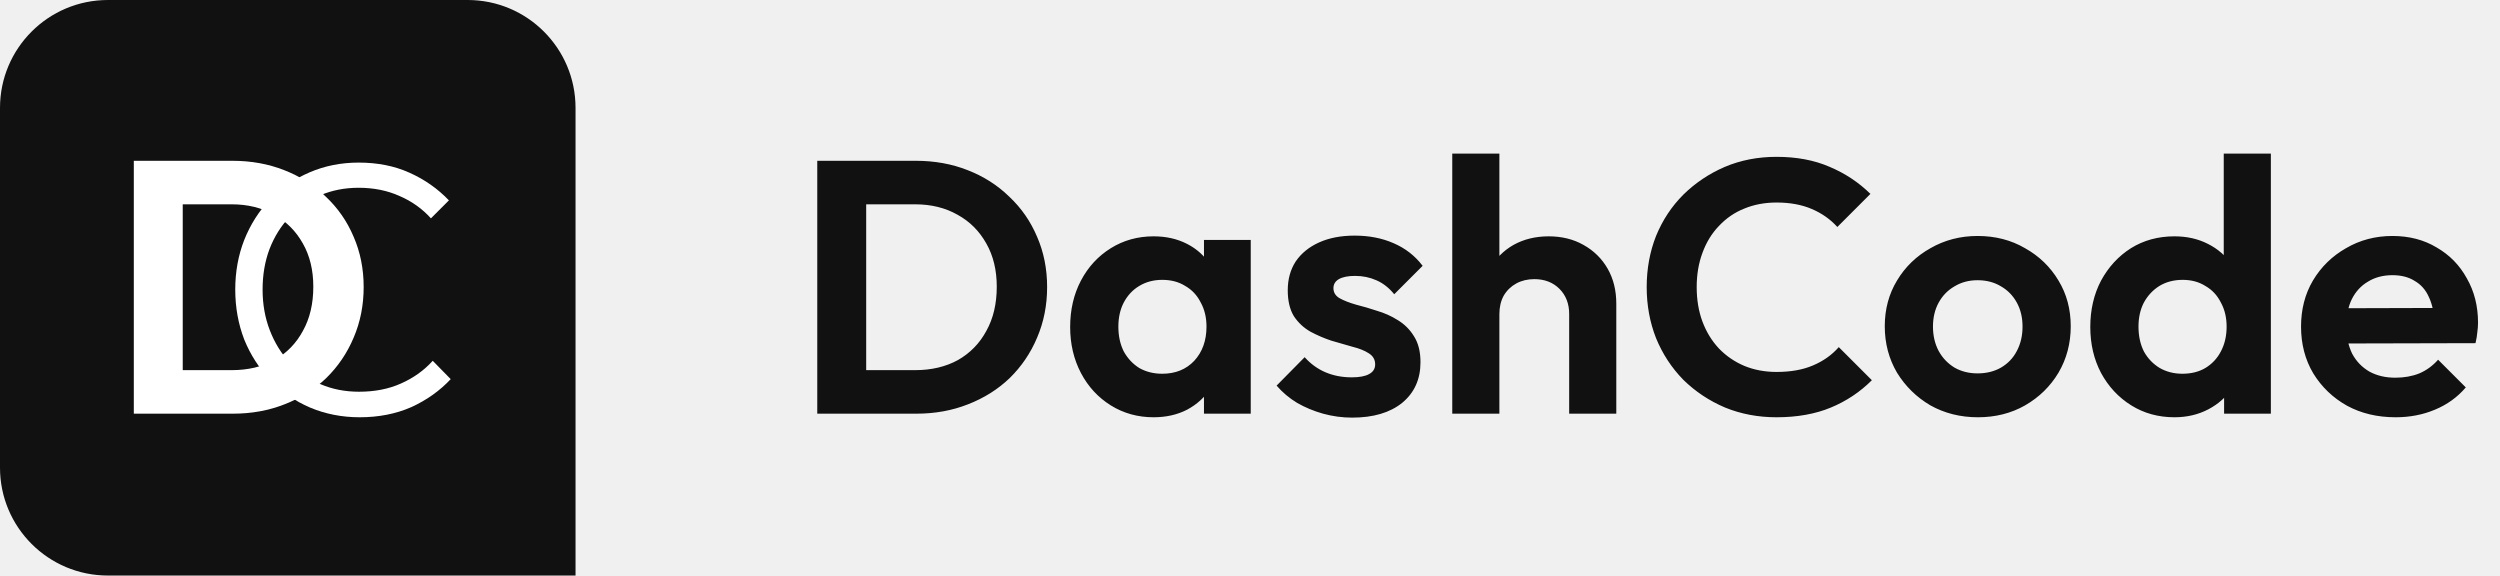
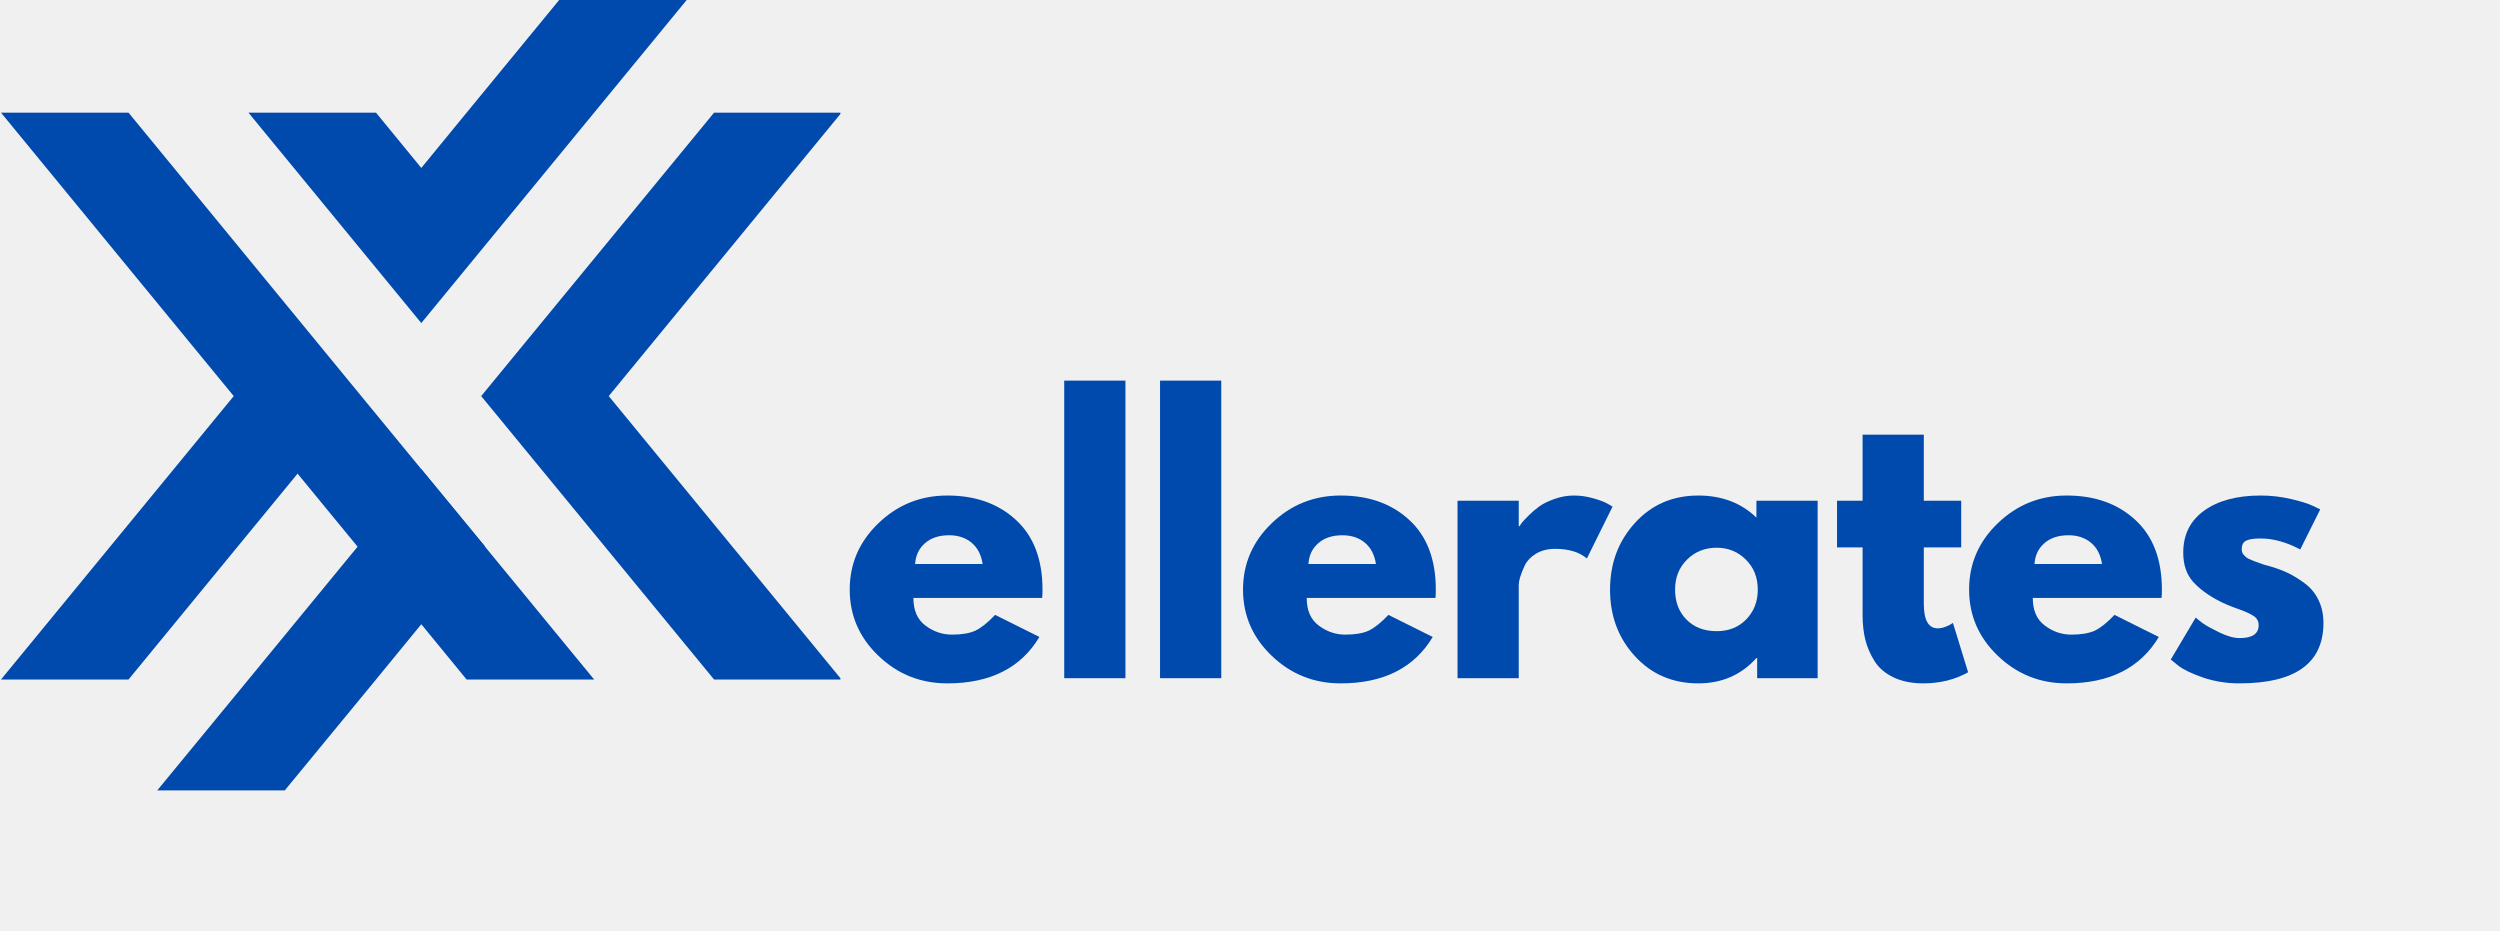
- <svg xmlns="http://www.w3.org/2000/svg" width="139" height="32" viewBox="0 0 139 32" fill="none">
-   <path d="M0 6C0 2.686 2.686 0 6 0H26C29.314 0 32 2.686 32 6V32H6C2.686 32 0 29.314 0 26V6Z" fill="#111112" />
-   <path d="M20 23.2C19.013 23.2 18.093 23.02 17.24 22.66C16.4 22.3 15.667 21.793 15.04 21.14C14.413 20.487 13.927 19.733 13.58 18.88C13.247 18.013 13.08 17.087 13.08 16.1C13.08 15.113 13.247 14.193 13.58 13.34C13.927 12.473 14.407 11.72 15.02 11.08C15.647 10.44 16.38 9.94 17.22 9.58C18.06 9.22 18.967 9.04 19.94 9.04C20.993 9.04 21.933 9.227 22.76 9.6C23.6 9.973 24.333 10.487 24.96 11.14L23.96 12.14C23.48 11.607 22.9 11.193 22.22 10.9C21.54 10.593 20.78 10.44 19.94 10.44C19.167 10.44 18.453 10.58 17.8 10.86C17.16 11.14 16.593 11.54 16.1 12.06C15.62 12.567 15.247 13.167 14.98 13.86C14.727 14.54 14.6 15.287 14.6 16.1C14.6 16.913 14.733 17.667 15 18.36C15.267 19.053 15.64 19.66 16.12 20.18C16.6 20.687 17.167 21.08 17.82 21.36C18.473 21.64 19.187 21.78 19.96 21.78C20.84 21.78 21.62 21.627 22.3 21.32C22.993 21.013 23.58 20.593 24.06 20.06L25.06 21.08C24.447 21.733 23.713 22.253 22.86 22.64C22.007 23.013 21.053 23.2 20 23.2Z" fill="white" />
-   <path d="M9.3 23V20.58H12.88C13.787 20.58 14.58 20.393 15.26 20.02C15.94 19.633 16.467 19.093 16.84 18.4C17.227 17.707 17.42 16.887 17.42 15.94C17.42 15.02 17.227 14.22 16.84 13.54C16.453 12.847 15.92 12.313 15.24 11.94C14.56 11.553 13.773 11.36 12.88 11.36H9.24V8.94H12.92C13.96 8.94 14.92 9.113 15.8 9.46C16.693 9.807 17.467 10.3 18.12 10.94C18.787 11.567 19.3 12.307 19.66 13.16C20.033 14.013 20.22 14.947 20.22 15.96C20.22 16.973 20.033 17.913 19.66 18.78C19.3 19.633 18.793 20.38 18.14 21.02C17.487 21.647 16.713 22.133 15.82 22.48C14.94 22.827 13.987 23 12.96 23H9.3ZM7.44 23V8.94H10.16V23H7.44Z" fill="white" />
-   <path d="M47.3 23V20.58H50.88C51.787 20.58 52.58 20.393 53.26 20.02C53.94 19.633 54.467 19.093 54.84 18.4C55.227 17.707 55.42 16.887 55.42 15.94C55.42 15.02 55.227 14.22 54.84 13.54C54.453 12.847 53.92 12.313 53.24 11.94C52.56 11.553 51.773 11.36 50.88 11.36H47.24V8.94H50.92C51.96 8.94 52.92 9.113 53.8 9.46C54.693 9.807 55.467 10.3 56.12 10.94C56.787 11.567 57.3 12.307 57.66 13.16C58.033 14.013 58.22 14.947 58.22 15.96C58.22 16.973 58.033 17.913 57.66 18.78C57.3 19.633 56.793 20.38 56.14 21.02C55.487 21.647 54.713 22.133 53.82 22.48C52.94 22.827 51.987 23 50.96 23H47.3ZM45.44 23V8.94H48.16V23H45.44ZM64.141 23.2C63.261 23.2 62.468 22.98 61.761 22.54C61.055 22.1 60.501 21.5 60.101 20.74C59.701 19.98 59.501 19.127 59.501 18.18C59.501 17.22 59.701 16.36 60.101 15.6C60.501 14.84 61.055 14.24 61.761 13.8C62.468 13.36 63.261 13.14 64.141 13.14C64.835 13.14 65.455 13.28 66.001 13.56C66.548 13.84 66.981 14.233 67.301 14.74C67.635 15.233 67.815 15.793 67.841 16.42V19.9C67.815 20.54 67.635 21.107 67.301 21.6C66.981 22.093 66.548 22.487 66.001 22.78C65.455 23.06 64.835 23.2 64.141 23.2ZM64.621 20.78C65.355 20.78 65.948 20.54 66.401 20.06C66.855 19.567 67.081 18.933 67.081 18.16C67.081 17.653 66.975 17.207 66.761 16.82C66.561 16.42 66.275 16.113 65.901 15.9C65.541 15.673 65.115 15.56 64.621 15.56C64.141 15.56 63.715 15.673 63.341 15.9C62.981 16.113 62.695 16.42 62.481 16.82C62.281 17.207 62.181 17.653 62.181 18.16C62.181 18.68 62.281 19.14 62.481 19.54C62.695 19.927 62.981 20.233 63.341 20.46C63.715 20.673 64.141 20.78 64.621 20.78ZM66.941 23V20.4L67.361 18.04L66.941 15.72V13.34H69.541V23H66.941ZM75.179 23.22C74.633 23.22 74.093 23.147 73.559 23C73.039 22.853 72.559 22.653 72.119 22.4C71.679 22.133 71.299 21.813 70.979 21.44L72.539 19.86C72.873 20.233 73.259 20.513 73.699 20.7C74.139 20.887 74.626 20.98 75.159 20.98C75.586 20.98 75.906 20.92 76.119 20.8C76.346 20.68 76.459 20.5 76.459 20.26C76.459 19.993 76.339 19.787 76.099 19.64C75.873 19.493 75.573 19.373 75.199 19.28C74.826 19.173 74.433 19.06 74.019 18.94C73.619 18.807 73.233 18.64 72.859 18.44C72.486 18.227 72.179 17.94 71.939 17.58C71.713 17.207 71.599 16.727 71.599 16.14C71.599 15.527 71.746 14.993 72.039 14.54C72.346 14.087 72.779 13.733 73.339 13.48C73.899 13.227 74.559 13.1 75.319 13.1C76.119 13.1 76.839 13.24 77.479 13.52C78.133 13.8 78.673 14.22 79.099 14.78L77.519 16.36C77.226 16 76.893 15.74 76.519 15.58C76.159 15.42 75.766 15.34 75.339 15.34C74.953 15.34 74.653 15.4 74.439 15.52C74.239 15.64 74.139 15.807 74.139 16.02C74.139 16.26 74.253 16.447 74.479 16.58C74.719 16.713 75.026 16.833 75.399 16.94C75.773 17.033 76.159 17.147 76.559 17.28C76.973 17.4 77.359 17.573 77.719 17.8C78.093 18.027 78.393 18.327 78.619 18.7C78.859 19.073 78.979 19.553 78.979 20.14C78.979 21.087 78.639 21.84 77.959 22.4C77.279 22.947 76.353 23.22 75.179 23.22ZM87.246 23V17.46C87.246 16.887 87.066 16.42 86.706 16.06C86.346 15.7 85.879 15.52 85.306 15.52C84.933 15.52 84.599 15.6 84.306 15.76C84.013 15.92 83.779 16.147 83.606 16.44C83.446 16.733 83.366 17.073 83.366 17.46L82.346 16.94C82.346 16.18 82.506 15.52 82.826 14.96C83.146 14.387 83.586 13.94 84.146 13.62C84.719 13.3 85.373 13.14 86.106 13.14C86.839 13.14 87.486 13.3 88.046 13.62C88.619 13.94 89.066 14.38 89.386 14.94C89.706 15.5 89.866 16.147 89.866 16.88V23H87.246ZM80.746 23V8.54H83.366V23H80.746ZM98.776 23.2C97.75 23.2 96.796 23.02 95.916 22.66C95.036 22.287 94.263 21.773 93.596 21.12C92.943 20.453 92.436 19.68 92.076 18.8C91.73 17.92 91.556 16.973 91.556 15.96C91.556 14.947 91.73 14 92.076 13.12C92.436 12.24 92.943 11.473 93.596 10.82C94.263 10.167 95.03 9.653 95.896 9.28C96.776 8.907 97.736 8.72 98.776 8.72C99.896 8.72 100.883 8.907 101.736 9.28C102.59 9.64 103.343 10.14 103.996 10.78L102.156 12.62C101.77 12.193 101.296 11.86 100.736 11.62C100.176 11.38 99.523 11.26 98.776 11.26C98.123 11.26 97.523 11.373 96.976 11.6C96.443 11.813 95.976 12.133 95.576 12.56C95.176 12.973 94.87 13.473 94.656 14.06C94.443 14.633 94.336 15.267 94.336 15.96C94.336 16.667 94.443 17.307 94.656 17.88C94.87 18.453 95.176 18.953 95.576 19.38C95.976 19.793 96.443 20.113 96.976 20.34C97.523 20.567 98.123 20.68 98.776 20.68C99.563 20.68 100.236 20.56 100.796 20.32C101.37 20.08 101.85 19.74 102.236 19.3L104.076 21.14C103.423 21.793 102.663 22.3 101.796 22.66C100.93 23.02 99.923 23.2 98.776 23.2ZM109.973 23.2C109 23.2 108.12 22.98 107.333 22.54C106.56 22.087 105.94 21.48 105.473 20.72C105.02 19.947 104.793 19.087 104.793 18.14C104.793 17.193 105.02 16.347 105.473 15.6C105.927 14.84 106.547 14.24 107.333 13.8C108.12 13.347 108.993 13.12 109.953 13.12C110.94 13.12 111.82 13.347 112.593 13.8C113.38 14.24 114 14.84 114.453 15.6C114.907 16.347 115.133 17.193 115.133 18.14C115.133 19.087 114.907 19.947 114.453 20.72C114 21.48 113.38 22.087 112.593 22.54C111.82 22.98 110.947 23.2 109.973 23.2ZM109.953 20.76C110.447 20.76 110.88 20.653 111.253 20.44C111.64 20.213 111.933 19.907 112.133 19.52C112.347 19.12 112.453 18.667 112.453 18.16C112.453 17.653 112.347 17.207 112.133 16.82C111.92 16.433 111.627 16.133 111.253 15.92C110.88 15.693 110.447 15.58 109.953 15.58C109.473 15.58 109.047 15.693 108.673 15.92C108.3 16.133 108.007 16.433 107.793 16.82C107.58 17.207 107.473 17.653 107.473 18.16C107.473 18.667 107.58 19.12 107.793 19.52C108.007 19.907 108.3 20.213 108.673 20.44C109.047 20.653 109.473 20.76 109.953 20.76ZM120.9 23.2C120.007 23.2 119.207 22.98 118.5 22.54C117.793 22.1 117.233 21.5 116.82 20.74C116.42 19.98 116.22 19.127 116.22 18.18C116.22 17.22 116.42 16.36 116.82 15.6C117.233 14.84 117.787 14.24 118.48 13.8C119.187 13.36 119.993 13.14 120.9 13.14C121.593 13.14 122.213 13.28 122.76 13.56C123.32 13.84 123.767 14.233 124.1 14.74C124.447 15.233 124.633 15.793 124.66 16.42V19.86C124.633 20.487 124.453 21.053 124.12 21.56C123.787 22.067 123.34 22.467 122.78 22.76C122.22 23.053 121.593 23.2 120.9 23.2ZM121.34 20.78C121.833 20.78 122.26 20.673 122.62 20.46C122.993 20.233 123.28 19.927 123.48 19.54C123.693 19.14 123.8 18.68 123.8 18.16C123.8 17.653 123.693 17.207 123.48 16.82C123.28 16.42 122.993 16.113 122.62 15.9C122.26 15.673 121.84 15.56 121.36 15.56C120.867 15.56 120.433 15.673 120.06 15.9C119.7 16.127 119.413 16.433 119.2 16.82C119 17.207 118.9 17.653 118.9 18.16C118.9 18.68 119 19.14 119.2 19.54C119.413 19.927 119.707 20.233 120.08 20.46C120.453 20.673 120.873 20.78 121.34 20.78ZM126.26 23H123.66V20.4L124.08 18.04L123.64 15.72V8.54H126.26V23ZM133.198 23.2C132.185 23.2 131.285 22.987 130.498 22.56C129.711 22.12 129.085 21.52 128.618 20.76C128.165 20 127.938 19.133 127.938 18.16C127.938 17.2 128.158 16.347 128.598 15.6C129.051 14.84 129.665 14.24 130.438 13.8C131.211 13.347 132.071 13.12 133.018 13.12C133.951 13.12 134.771 13.333 135.478 13.76C136.198 14.173 136.758 14.747 137.158 15.48C137.571 16.2 137.778 17.02 137.778 17.94C137.778 18.113 137.765 18.293 137.738 18.48C137.725 18.653 137.691 18.853 137.638 19.08L129.518 19.1V17.14L136.418 17.12L135.358 17.94C135.331 17.367 135.225 16.887 135.038 16.5C134.865 16.113 134.605 15.82 134.258 15.62C133.925 15.407 133.511 15.3 133.018 15.3C132.498 15.3 132.045 15.42 131.658 15.66C131.271 15.887 130.971 16.213 130.758 16.64C130.558 17.053 130.458 17.547 130.458 18.12C130.458 18.707 130.565 19.22 130.778 19.66C131.005 20.087 131.325 20.42 131.738 20.66C132.151 20.887 132.631 21 133.178 21C133.671 21 134.118 20.92 134.518 20.76C134.918 20.587 135.265 20.333 135.558 20L137.098 21.54C136.631 22.087 136.058 22.5 135.378 22.78C134.711 23.06 133.985 23.2 133.198 23.2Z" fill="#111112" />
+ <svg xmlns="http://www.w3.org/2000/svg" width="422" zoomAndPan="magnify" viewBox="0 0 316.5 117.75" height="157" preserveAspectRatio="xMidYMid meet" version="1.0">
+   <defs>
+     <g />
+     <clipPath id="6bd5595df0">
+       <path d="M 0.086 14 L 46 14 L 46 87 L 0.086 87 Z M 0.086 14 " clip-rule="nonzero" />
+     </clipPath>
+     <clipPath id="1ef5ce148b">
+       <path d="M 60 14 L 106.398 14 L 106.398 87 L 60 87 Z M 60 14 " clip-rule="nonzero" />
+     </clipPath>
+     <clipPath id="79ffc1ed00">
+       <path d="M 19 59 L 76 59 L 76 100.066 L 19 100.066 Z M 19 59 " clip-rule="nonzero" />
+     </clipPath>
+   </defs>
+   <g clip-path="url(#6bd5595df0)">
+     <path fill="#004aad" d="M 45.734 50.145 L 16.27 14.262 L 0.125 14.262 L 29.59 50.145 L 0.125 86.027 L 16.27 86.027 Z M 45.734 50.145 " fill-opacity="1" fill-rule="nonzero" />
+   </g>
+   <g clip-path="url(#1ef5ce148b)">
+     <path fill="#004aad" d="M 90.402 14.262 L 60.918 50.145 L 90.402 86.027 L 106.531 86.027 L 77.066 50.145 L 106.531 14.262 Z M 90.402 14.262 " fill-opacity="1" fill-rule="nonzero" />
+   </g>
+   <path fill="#004aad" d="M 53.336 40.898 L 75.219 14.262 L 86.934 0 L 70.789 0 L 59.074 14.262 L 53.336 21.262 L 47.602 14.262 L 31.453 14.262 Z M 53.336 40.898 " fill-opacity="1" fill-rule="nonzero" />
+   <g clip-path="url(#79ffc1ed00)">
+     <path fill="#004aad" d="M 53.336 59.391 L 31.453 86.027 L 19.723 100.289 L 35.867 100.289 L 47.602 86.027 L 53.336 79.027 L 59.074 86.027 L 75.219 86.027 Z M 53.336 59.391 " fill-opacity="1" fill-rule="nonzero" />
+   </g>
+   <path fill="#004aad" d="M 53.336 79.027 L 61.422 69.199 L 53.336 59.391 L 45.734 50.145 L 31.453 52.391 Z M 53.336 79.027 " fill-opacity="1" fill-rule="nonzero" />
+   <g fill="#004aad" fill-opacity="1">
+     <g transform="translate(106.5746, 85.85845)">
+       <g>
+         <path d="M 25.359 -10.156 L 9.062 -10.156 C 9.062 -8.582 9.57 -7.414 10.594 -6.656 C 11.613 -5.895 12.723 -5.516 13.922 -5.516 C 15.18 -5.516 16.176 -5.68 16.906 -6.016 C 17.633 -6.359 18.469 -7.023 19.406 -8.016 L 25.016 -5.219 C 22.672 -1.301 18.785 0.656 13.359 0.656 C 9.973 0.656 7.066 -0.504 4.641 -2.828 C 2.211 -5.148 1 -7.945 1 -11.219 C 1 -14.488 2.211 -17.289 4.641 -19.625 C 7.066 -21.957 9.973 -23.125 13.359 -23.125 C 16.922 -23.125 19.816 -22.094 22.047 -20.031 C 24.285 -17.977 25.406 -15.039 25.406 -11.219 C 25.406 -10.688 25.391 -10.332 25.359 -10.156 Z M 9.281 -14.453 L 17.828 -14.453 C 17.648 -15.617 17.188 -16.516 16.438 -17.141 C 15.695 -17.773 14.742 -18.094 13.578 -18.094 C 12.297 -18.094 11.273 -17.754 10.516 -17.078 C 9.754 -16.41 9.344 -15.535 9.281 -14.453 Z M 9.281 -14.453 " />
+       </g>
+     </g>
+   </g>
+   <g fill="#004aad" fill-opacity="1">
+     <g transform="translate(132.1059, 85.85845)">
+       <g>
+         <path d="M 2.625 0 L 2.625 -37.672 L 10.375 -37.672 L 10.375 0 Z M 2.625 0 " />
+       </g>
+     </g>
+   </g>
+   <g fill="#004aad" fill-opacity="1">
+     <g transform="translate(144.2364, 85.85845)">
+       <g>
+         <path d="M 2.625 0 L 2.625 -37.672 L 10.375 -37.672 L 10.375 0 Z M 2.625 0 " />
+       </g>
+     </g>
+   </g>
+   <g fill="#004aad" fill-opacity="1">
+     <g transform="translate(156.367, 85.85845)">
+       <g>
+         <path d="M 25.359 -10.156 L 9.062 -10.156 C 9.062 -8.582 9.57 -7.414 10.594 -6.656 C 11.613 -5.895 12.723 -5.516 13.922 -5.516 C 15.18 -5.516 16.176 -5.68 16.906 -6.016 C 17.633 -6.359 18.469 -7.023 19.406 -8.016 L 25.016 -5.219 C 22.672 -1.301 18.785 0.656 13.359 0.656 C 9.973 0.656 7.066 -0.504 4.641 -2.828 C 2.211 -5.148 1 -7.945 1 -11.219 C 1 -14.488 2.211 -17.289 4.641 -19.625 C 7.066 -21.957 9.973 -23.125 13.359 -23.125 C 16.922 -23.125 19.816 -22.094 22.047 -20.031 C 24.285 -17.977 25.406 -15.039 25.406 -11.219 C 25.406 -10.688 25.391 -10.332 25.359 -10.156 Z M 9.281 -14.453 L 17.828 -14.453 C 17.648 -15.617 17.188 -16.516 16.438 -17.141 C 15.695 -17.773 14.742 -18.094 13.578 -18.094 C 12.297 -18.094 11.273 -17.754 10.516 -17.078 C 9.754 -16.41 9.344 -15.535 9.281 -14.453 Z M 9.281 -14.453 " />
+       </g>
+     </g>
+   </g>
+   <g fill="#004aad" fill-opacity="1">
+     <g transform="translate(181.8983, 85.85845)">
+       <g>
+         <path d="M 2.625 0 L 2.625 -22.469 L 10.375 -22.469 L 10.375 -19.234 L 10.469 -19.234 C 10.531 -19.348 10.625 -19.488 10.75 -19.656 C 10.883 -19.832 11.172 -20.141 11.609 -20.578 C 12.047 -21.016 12.508 -21.41 13 -21.766 C 13.5 -22.117 14.145 -22.43 14.938 -22.703 C 15.727 -22.984 16.531 -23.125 17.344 -23.125 C 18.188 -23.125 19.016 -23.004 19.828 -22.766 C 20.648 -22.535 21.254 -22.305 21.641 -22.078 L 22.25 -21.719 L 19 -15.156 C 18.039 -15.969 16.703 -16.375 14.984 -16.375 C 14.047 -16.375 13.238 -16.172 12.562 -15.766 C 11.895 -15.359 11.422 -14.863 11.141 -14.281 C 10.867 -13.695 10.672 -13.195 10.547 -12.781 C 10.43 -12.375 10.375 -12.055 10.375 -11.828 L 10.375 0 Z M 2.625 0 " />
+       </g>
+     </g>
+   </g>
+   <g fill="#004aad" fill-opacity="1">
+     <g transform="translate(202.8314, 85.85845)">
+       <g>
+         <path d="M 4.156 -2.781 C 2.051 -5.07 1 -7.879 1 -11.203 C 1 -14.535 2.051 -17.352 4.156 -19.656 C 6.258 -21.969 8.93 -23.125 12.172 -23.125 C 15.148 -23.125 17.602 -22.191 19.531 -20.328 L 19.531 -22.469 L 27.281 -22.469 L 27.281 0 L 19.625 0 L 19.625 -2.547 L 19.531 -2.547 C 17.602 -0.41 15.148 0.656 12.172 0.656 C 8.93 0.656 6.258 -0.488 4.156 -2.781 Z M 10.75 -15.016 C 9.738 -14.023 9.234 -12.754 9.234 -11.203 C 9.234 -9.66 9.711 -8.398 10.672 -7.422 C 11.641 -6.441 12.914 -5.953 14.5 -5.953 C 16.02 -5.953 17.266 -6.445 18.234 -7.438 C 19.211 -8.438 19.703 -9.695 19.703 -11.219 C 19.703 -12.758 19.195 -14.023 18.188 -15.016 C 17.188 -16.016 15.957 -16.516 14.5 -16.516 C 13.008 -16.516 11.758 -16.016 10.75 -15.016 Z M 10.75 -15.016 " />
+       </g>
+     </g>
+   </g>
+   <g fill="#004aad" fill-opacity="1">
+     <g transform="translate(231.8662, 85.85845)">
+       <g>
+         <path d="M 3.938 -22.469 L 3.938 -30.828 L 11.688 -30.828 L 11.688 -22.469 L 16.422 -22.469 L 16.422 -16.562 L 11.688 -16.562 L 11.688 -9.422 C 11.688 -7.348 12.273 -6.312 13.453 -6.312 C 13.742 -6.312 14.047 -6.367 14.359 -6.484 C 14.68 -6.598 14.93 -6.711 15.109 -6.828 L 15.375 -7 L 17.297 -0.75 C 15.629 0.188 13.734 0.656 11.609 0.656 C 10.148 0.656 8.895 0.398 7.844 -0.109 C 6.789 -0.617 5.992 -1.301 5.453 -2.156 C 4.91 -3.02 4.52 -3.926 4.281 -4.875 C 4.051 -5.832 3.938 -6.848 3.938 -7.922 L 3.938 -16.562 L 0.703 -16.562 L 0.703 -22.469 Z M 3.938 -22.469 " />
+       </g>
+     </g>
+   </g>
+   <g fill="#004aad" fill-opacity="1">
+     <g transform="translate(248.2885, 85.85845)">
+       <g>
+         <path d="M 25.359 -10.156 L 9.062 -10.156 C 9.062 -8.582 9.57 -7.414 10.594 -6.656 C 11.613 -5.895 12.723 -5.516 13.922 -5.516 C 15.18 -5.516 16.176 -5.68 16.906 -6.016 C 17.633 -6.359 18.469 -7.023 19.406 -8.016 L 25.016 -5.219 C 22.672 -1.301 18.785 0.656 13.359 0.656 C 9.973 0.656 7.066 -0.504 4.641 -2.828 C 2.211 -5.148 1 -7.945 1 -11.219 C 1 -14.488 2.211 -17.289 4.641 -19.625 C 7.066 -21.957 9.973 -23.125 13.359 -23.125 C 16.922 -23.125 19.816 -22.094 22.047 -20.031 C 24.285 -17.977 25.406 -15.039 25.406 -11.219 C 25.406 -10.688 25.391 -10.332 25.359 -10.156 Z M 9.281 -14.453 L 17.828 -14.453 C 17.648 -15.617 17.188 -16.516 16.438 -17.141 C 15.695 -17.773 14.742 -18.094 13.578 -18.094 C 12.297 -18.094 11.273 -17.754 10.516 -17.078 C 9.754 -16.41 9.344 -15.535 9.281 -14.453 Z M 9.281 -14.453 " />
+       </g>
+     </g>
+   </g>
+   <g fill="#004aad" fill-opacity="1">
+     <g transform="translate(273.8199, 85.85845)">
+       <g>
+         <path d="M 12.391 -23.125 C 13.68 -23.125 14.953 -22.977 16.203 -22.688 C 17.461 -22.395 18.395 -22.102 19 -21.812 L 19.922 -21.375 L 17.391 -16.297 C 15.641 -17.223 13.973 -17.688 12.391 -17.688 C 11.516 -17.688 10.895 -17.594 10.531 -17.406 C 10.164 -17.219 9.984 -16.863 9.984 -16.344 C 9.984 -16.219 10 -16.098 10.031 -15.984 C 10.062 -15.867 10.117 -15.758 10.203 -15.656 C 10.297 -15.551 10.379 -15.461 10.453 -15.391 C 10.523 -15.316 10.645 -15.234 10.812 -15.141 C 10.988 -15.055 11.129 -14.992 11.234 -14.953 C 11.336 -14.91 11.504 -14.844 11.734 -14.75 C 11.973 -14.664 12.148 -14.602 12.266 -14.562 C 12.379 -14.52 12.57 -14.453 12.844 -14.359 C 13.125 -14.273 13.336 -14.219 13.484 -14.188 C 14.391 -13.926 15.176 -13.633 15.844 -13.312 C 16.52 -12.988 17.227 -12.551 17.969 -12 C 18.719 -11.445 19.297 -10.742 19.703 -9.891 C 20.117 -9.047 20.328 -8.082 20.328 -7 C 20.328 -1.895 16.773 0.656 9.672 0.656 C 8.066 0.656 6.539 0.41 5.094 -0.078 C 3.656 -0.578 2.613 -1.078 1.969 -1.578 L 1 -2.359 L 4.156 -7.672 C 4.395 -7.461 4.703 -7.219 5.078 -6.938 C 5.461 -6.664 6.148 -6.285 7.141 -5.797 C 8.129 -5.316 8.988 -5.078 9.719 -5.078 C 11.32 -5.078 12.125 -5.617 12.125 -6.703 C 12.125 -7.203 11.922 -7.586 11.516 -7.859 C 11.109 -8.141 10.414 -8.453 9.438 -8.797 C 8.457 -9.148 7.691 -9.473 7.141 -9.766 C 5.734 -10.492 4.617 -11.316 3.797 -12.234 C 2.984 -13.16 2.578 -14.379 2.578 -15.891 C 2.578 -18.172 3.461 -19.945 5.234 -21.219 C 7.004 -22.488 9.391 -23.125 12.391 -23.125 Z M 12.391 -23.125 " />
+       </g>
+     </g>
+   </g>
</svg>
